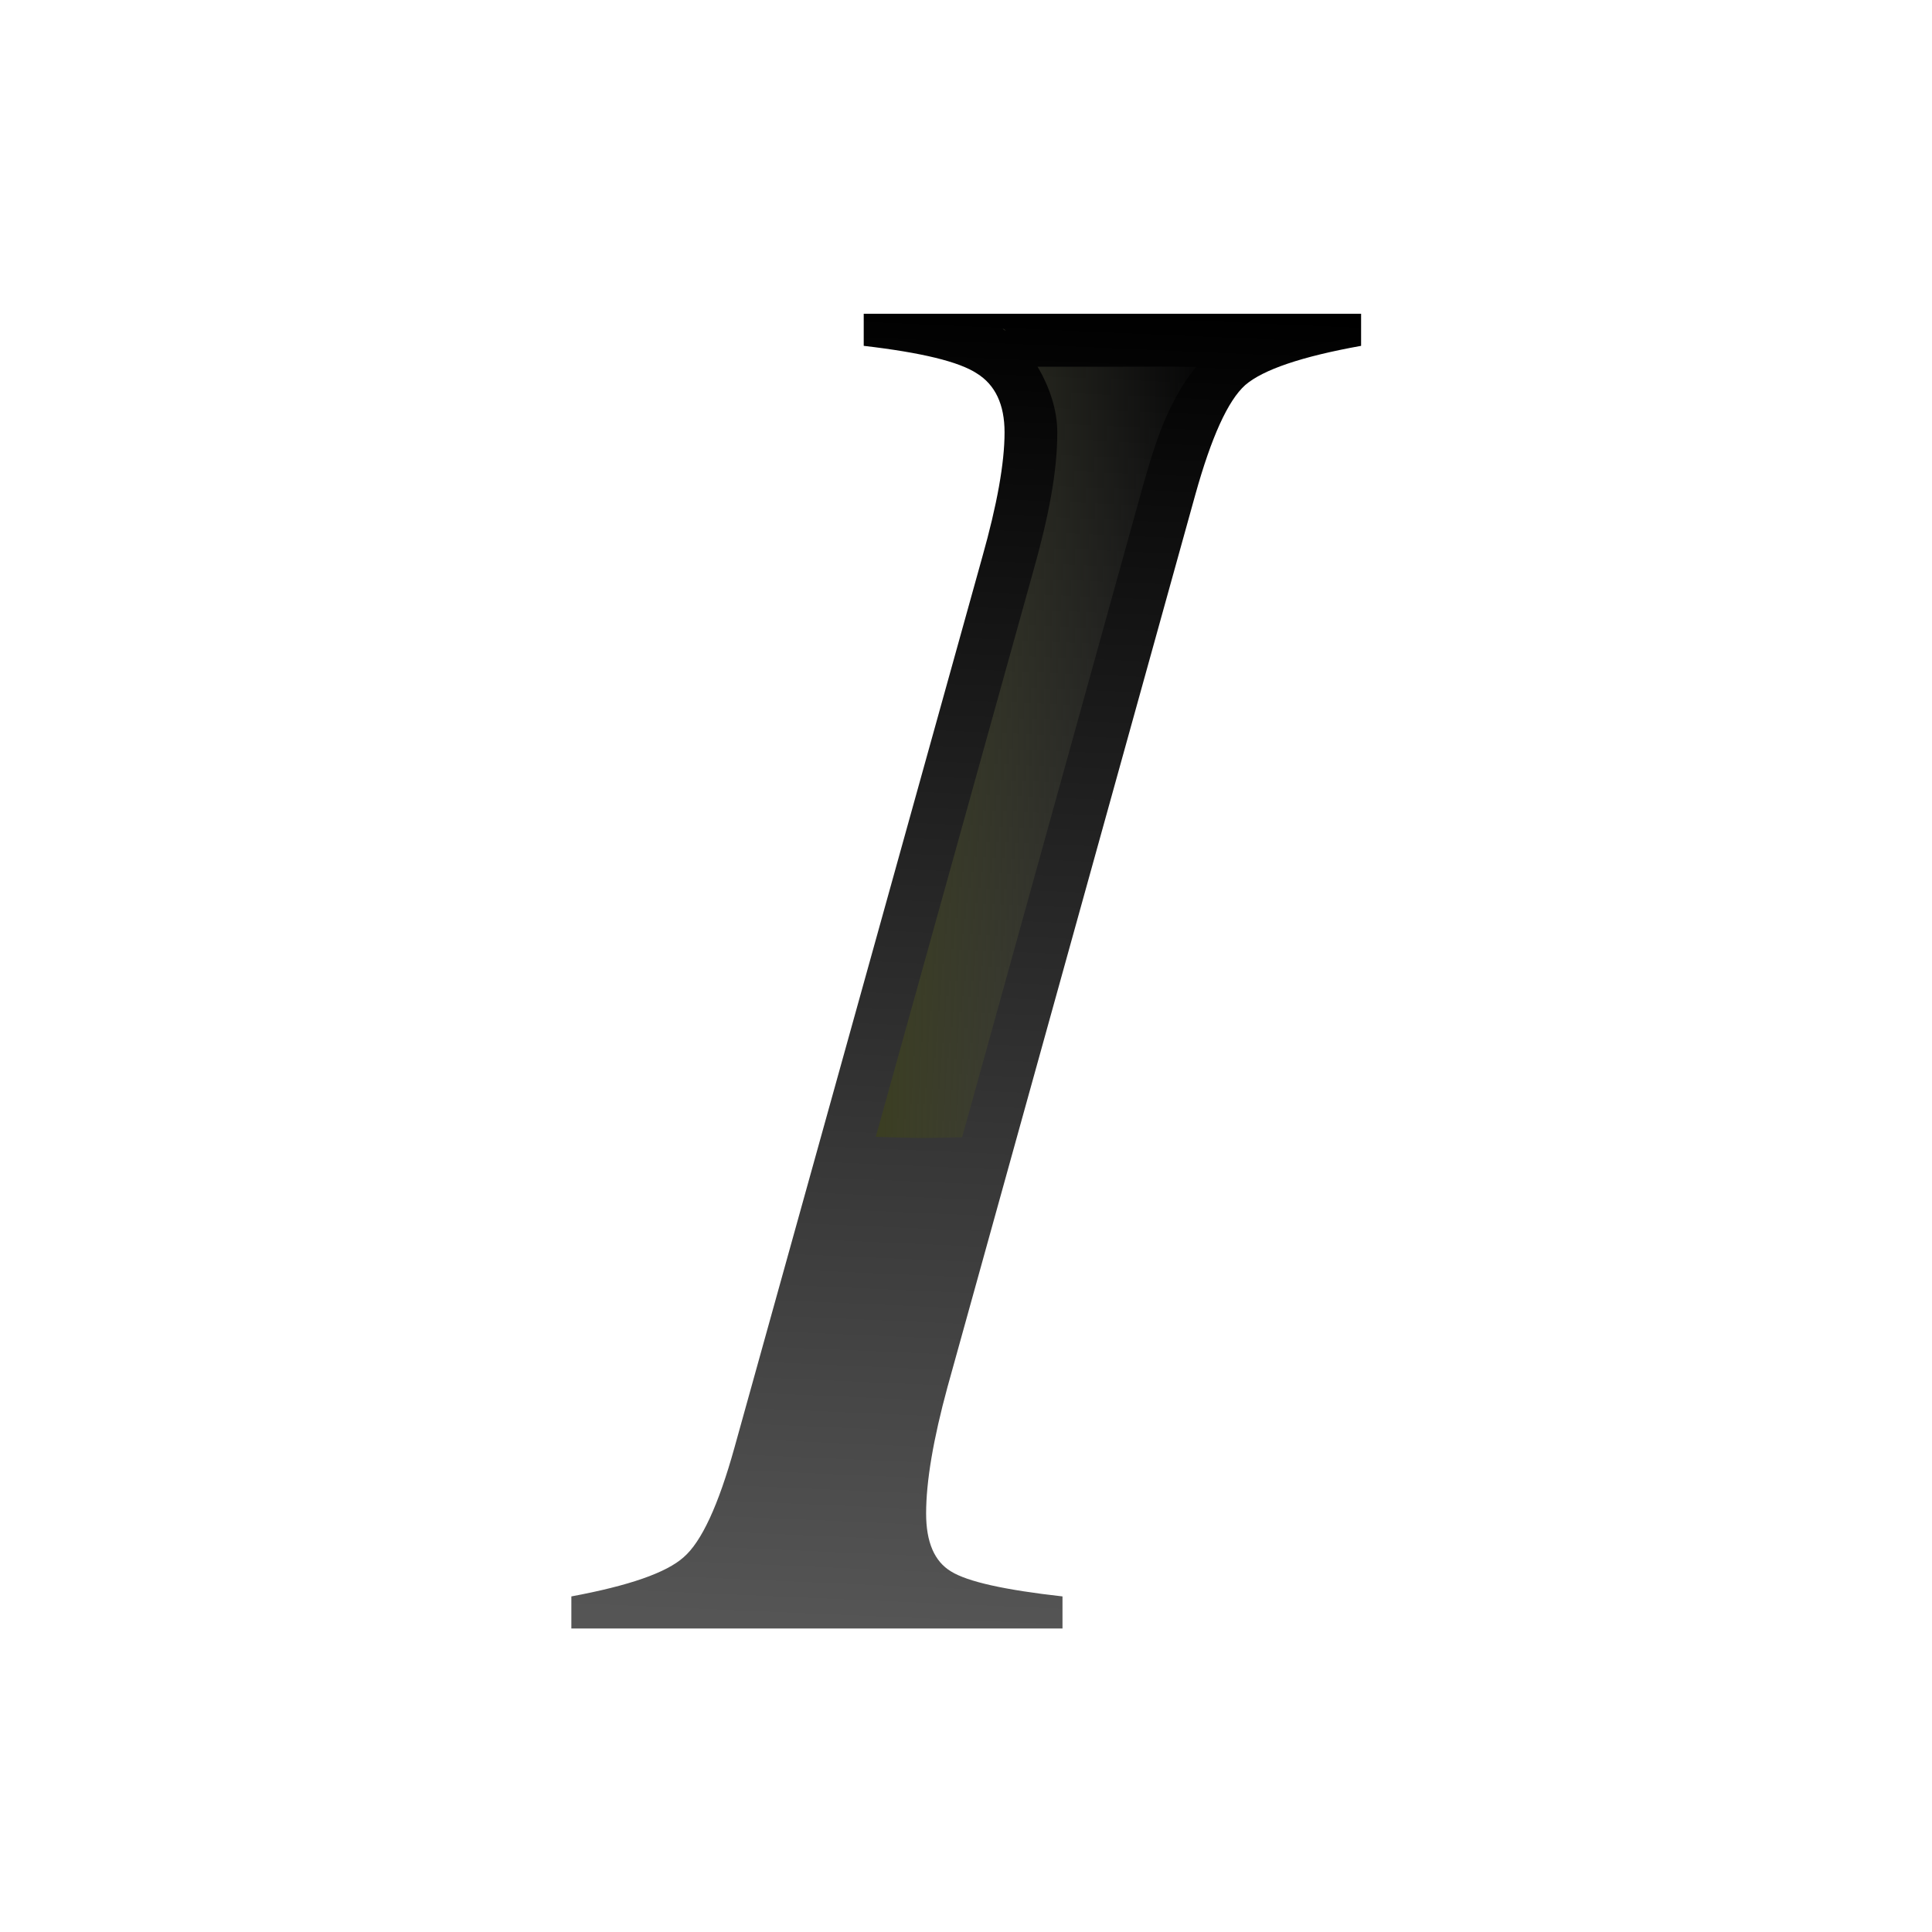
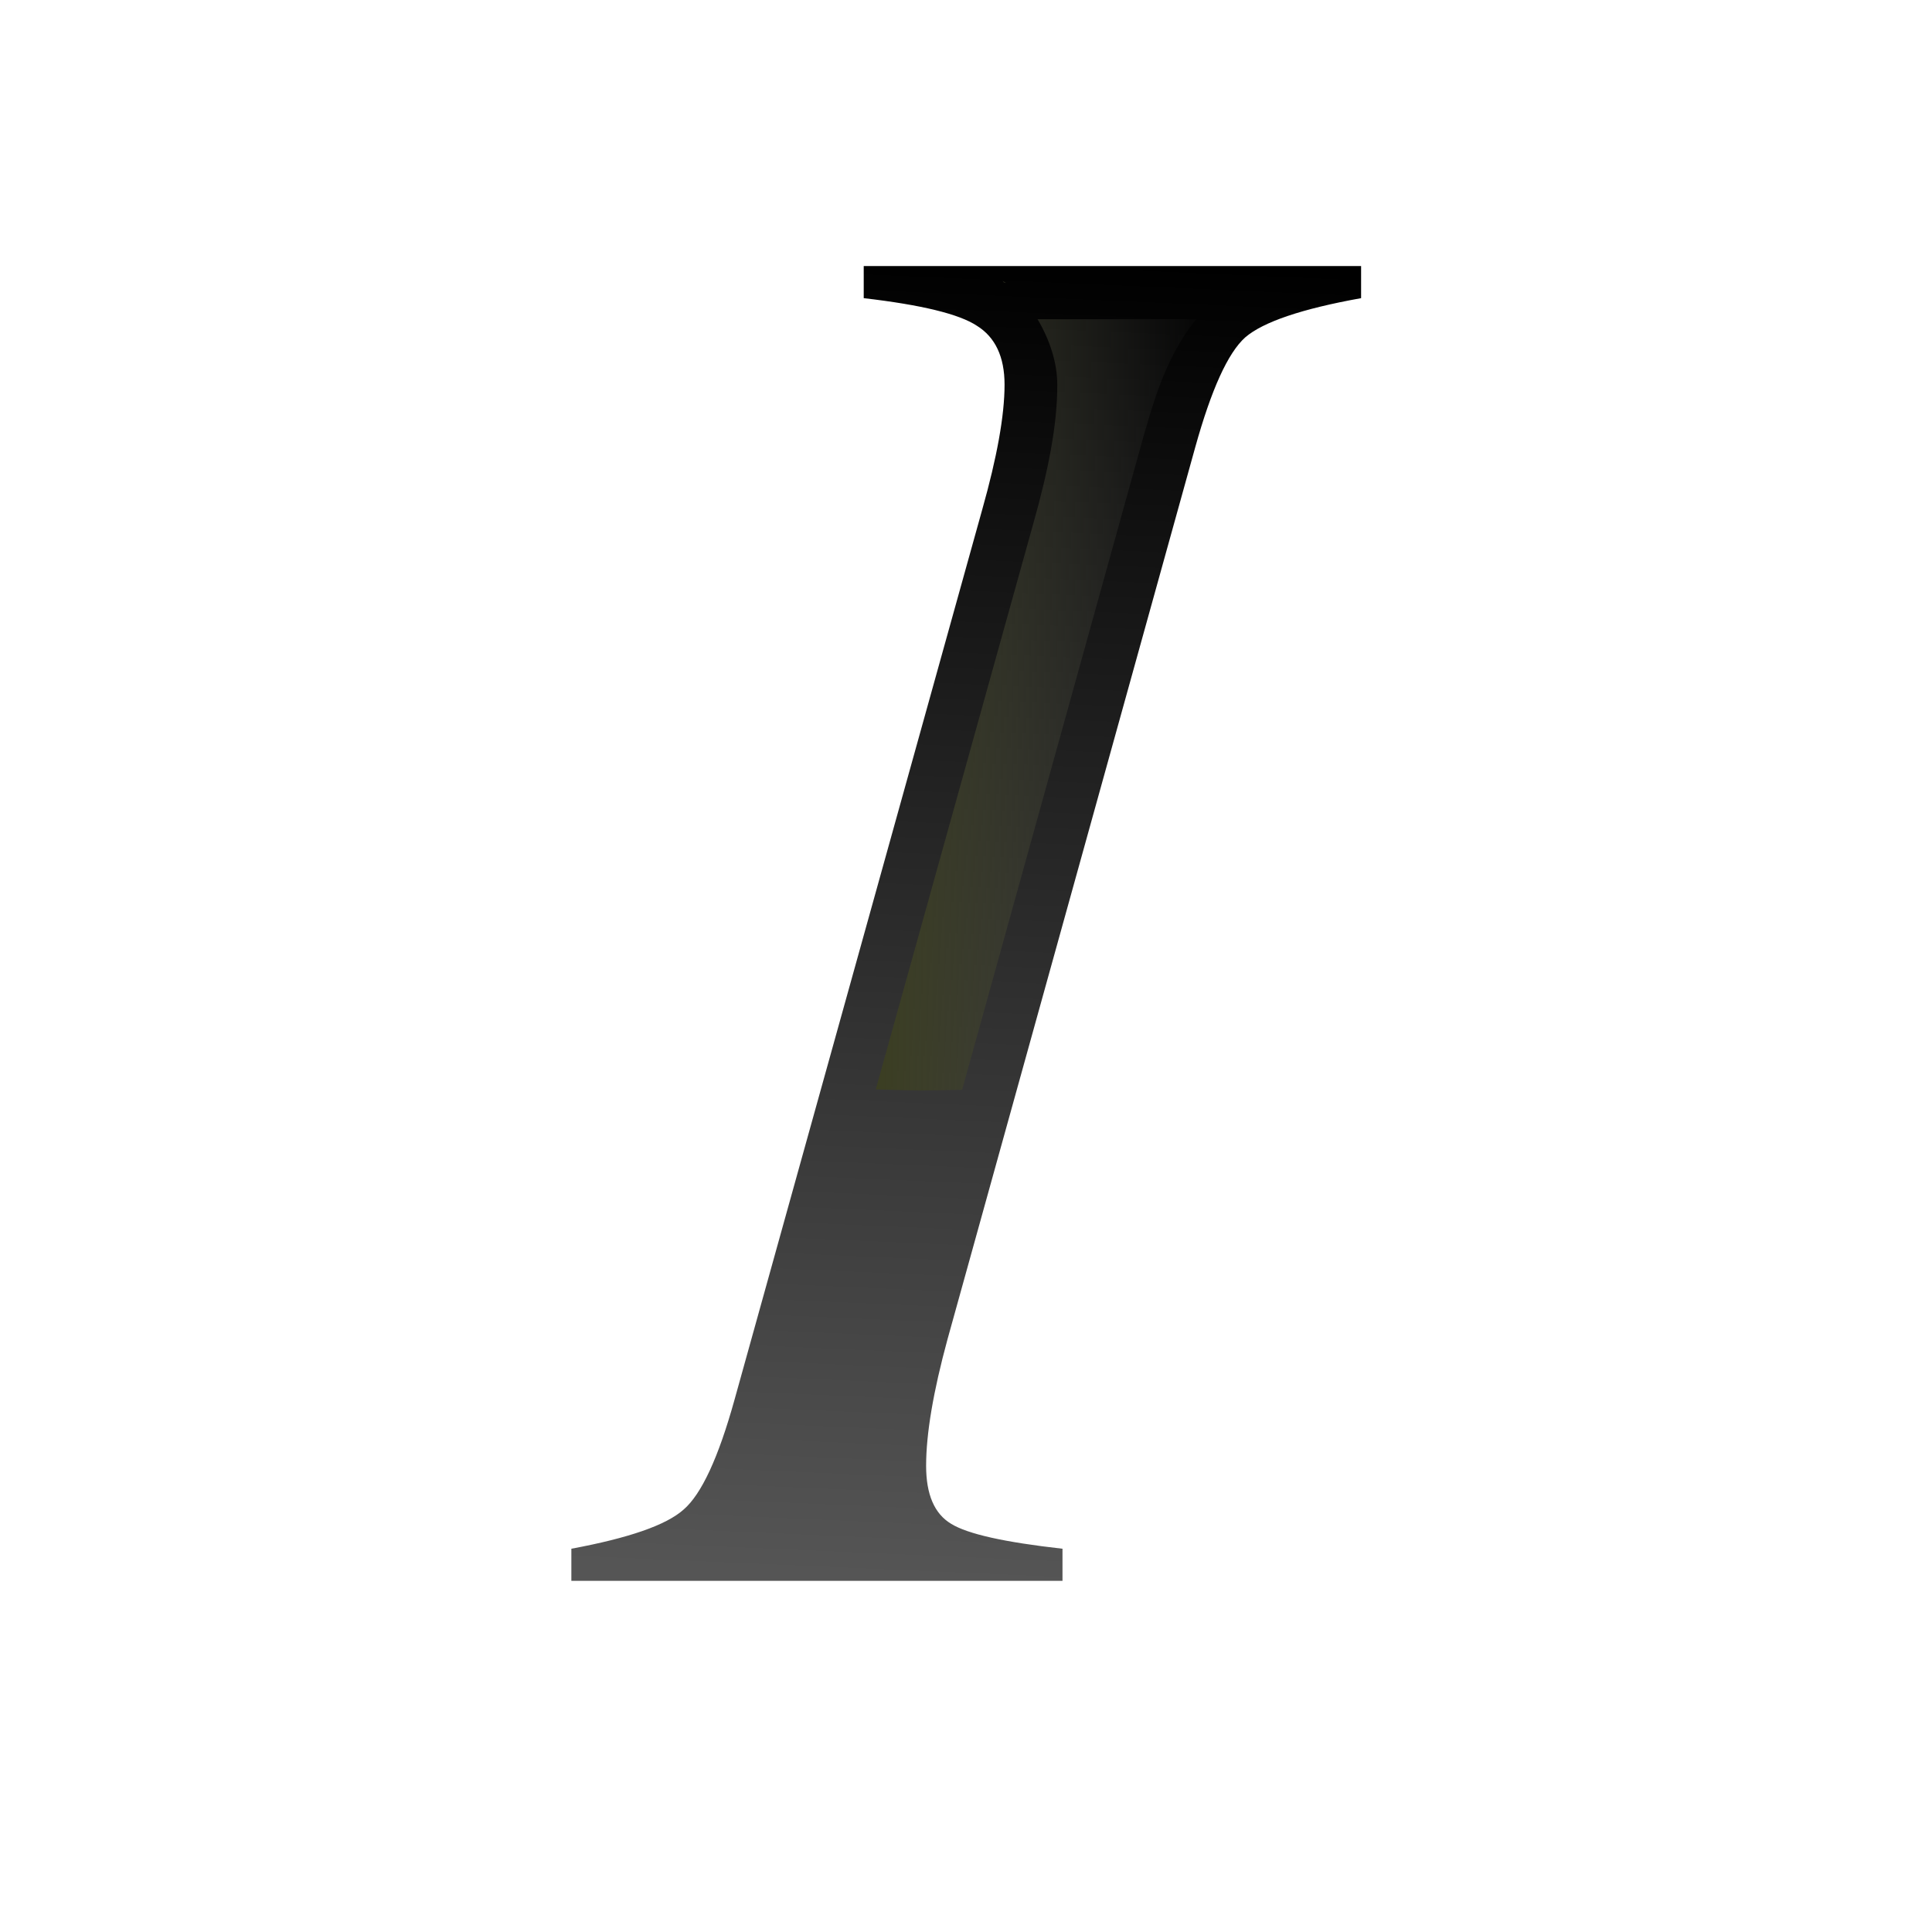
<svg xmlns="http://www.w3.org/2000/svg" xmlns:xlink="http://www.w3.org/1999/xlink" height="128" viewBox="0 0 33.867 33.867" width="128" version="1.1" id="svg20">
  <defs id="defs24">
-     <linearGradient xlink:href="#b" id="linearGradient1393" x1="35.816" y1="48.565" x2="58.066" y2="48.565" gradientUnits="userSpaceOnUse" gradientTransform="matrix(0.2645833,0,0,0.2645833,5.876001,0)" />
+     <linearGradient xlink:href="#b" id="linearGradient1393" x1="35.816" y1="48.565" x2="58.066" y2="48.565" gradientUnits="userSpaceOnUse" gradientTransform="matrix(0.2645833,0,0,0.2645833,5.876001,-0.8320436)" />
  </defs>
-   <linearGradient id="a" gradientUnits="userSpaceOnUse" x1="18.996" x2="20.226" y1="294.823" y2="266.54" gradientTransform="matrix(0.82,0,0,0.82,6.153634,-213.0037)">
+   <linearGradient id="a" gradientUnits="userSpaceOnUse" x1="18.996" x2="20.226" y1="294.823" y2="266.54" gradientTransform="matrix(0.82,0,0,0.82,6.153634,-213.8357)">
    <stop offset="0" stop-color="#555" id="stop2" />
    <stop offset="1" id="stop4" />
  </linearGradient>
  <linearGradient id="b" gradientUnits="userSpaceOnUse" x1="53.857" x2="72.865" y1="1.846" y2="61.043" gradientTransform="matrix(0.2169583,0,0,0.2169583,3.048,3.051875)">
    <stop offset="0" stop-color="#3b3e22" id="stop7" />
    <stop offset="1" stop-color="#454545" stop-opacity="0" id="stop9" />
  </linearGradient>
-   <text id="text14" y="28.544" x="10.016" style="font-size:33.536px;font-family:sans-serif;letter-spacing:0;word-spacing:0;fill:url(#a);stroke-width:0.838">
-     <tspan style="font-style:italic;font-variant:normal;font-weight:normal;font-stretch:normal;font-size:35.291px;font-family:FreeSerif;-inkscape-font-specification:'FreeSerif Italic';fill:url(#a);stroke-width:0.838" id="tspan12" y="28.544" x="10.016" font-weight="bold" font-size="43.038">I</tspan>
+   <text id="text14" y="27.712" x="10.016" style="font-size:33.536px;font-family:sans-serif;letter-spacing:0;word-spacing:0;fill:url(#a);stroke-width:0.838">
+     <tspan style="font-style:italic;font-variant:normal;font-weight:normal;font-stretch:normal;font-size:35.291px;font-family:FreeSerif;-inkscape-font-specification:'FreeSerif Italic';fill:url(#a);stroke-width:0.838" id="tspan12" y="27.712" x="10.016" font-weight="bold" font-size="43.038">I</tspan>
  </text>
-   <path style="opacity:1;vector-effect:none;fill:url(#linearGradient1393);fill-opacity:1;stroke:none;stroke-width:0.325;stroke-linecap:butt;stroke-linejoin:miter;stroke-miterlimit:4;stroke-dasharray:none;stroke-dashoffset:0;stroke-opacity:1" d="m 17.571,5.752 c 0.013,0.008 0.017,0.025 0.029,0.033 0.01,0.007 0.028,0.003 0.039,0.01 z m 3.668,0.309 -0.032,0.025 c 0.006,-0.006 0.015,-0.006 0.022,-0.012 0.004,-0.004 0.005,-0.01 0.01,-0.013 z m -3.051,0.367 c 0.21,0.356 0.346,0.755 0.346,1.154 0,0.69 -0.152,1.477 -0.424,2.44 l -2.758,9.906 a 20.019,9.902 0 0 0 0.784,0.02 20.019,9.902 0 0 0 0.73,-0.013 L 20.06,8.428 a 0.93,0.93 0 0 1 0.002,-0.002 C 20.306,7.55 20.554,6.938 20.97,6.428 Z" id="path1378" />
+   <path style="opacity:1;vector-effect:none;fill:url(#linearGradient1393);fill-opacity:1;stroke:none;stroke-width:0.325;stroke-linecap:butt;stroke-linejoin:miter;stroke-miterlimit:4;stroke-dasharray:none;stroke-dashoffset:0;stroke-opacity:1" d="m 17.571,4.92 c 0.013,0.008 0.017,0.025 0.029,0.033 0.01,0.007 0.028,0.003 0.039,0.01 z m 3.668,0.309 -0.032,0.025 c 0.006,-0.006 0.015,-0.006 0.022,-0.012 0.004,-0.004 0.005,-0.01 0.01,-0.013 z m -3.051,0.367 c 0.21,0.356 0.346,0.755 0.346,1.154 0,0.69 -0.152,1.477 -0.424,2.44 l -2.758,9.906 a 20.019,9.902 0 0 0 0.784,0.02 20.019,9.902 0 0 0 0.73,-0.013 L 20.06,7.596 a 0.93,0.93 0 0 1 0.002,-0.002 C 20.306,6.718 20.554,6.106 20.97,5.595 Z" id="path1378" />
</svg>
